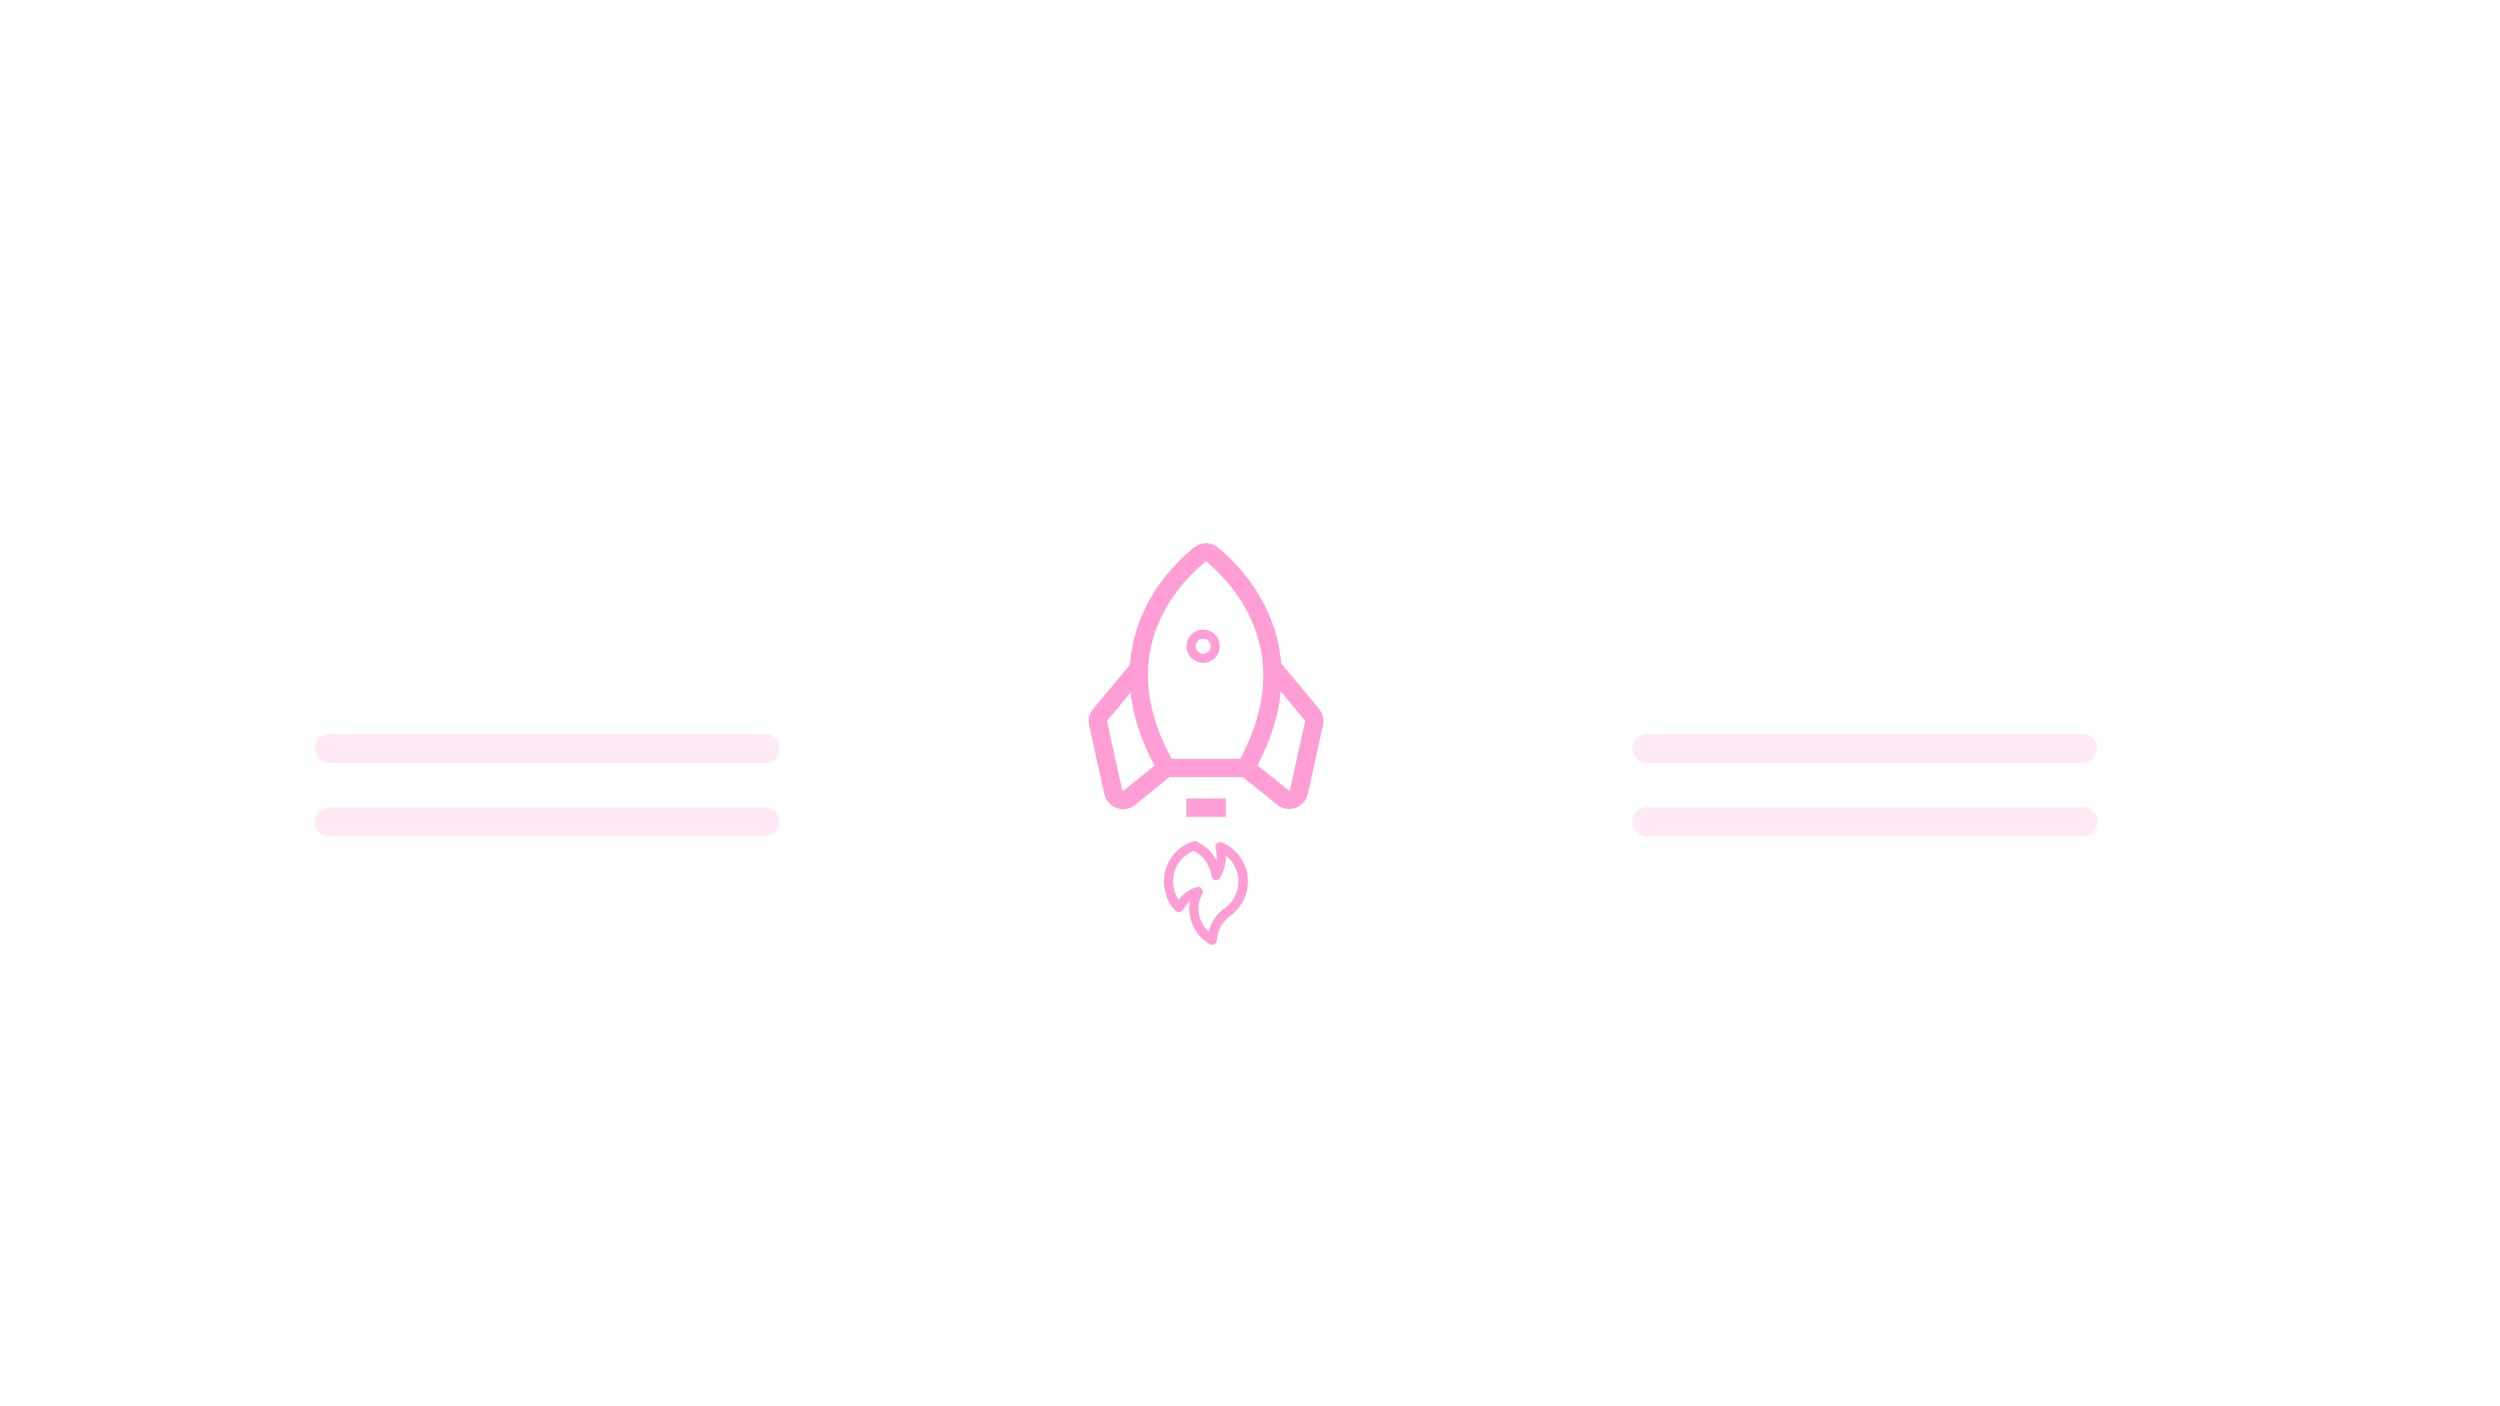
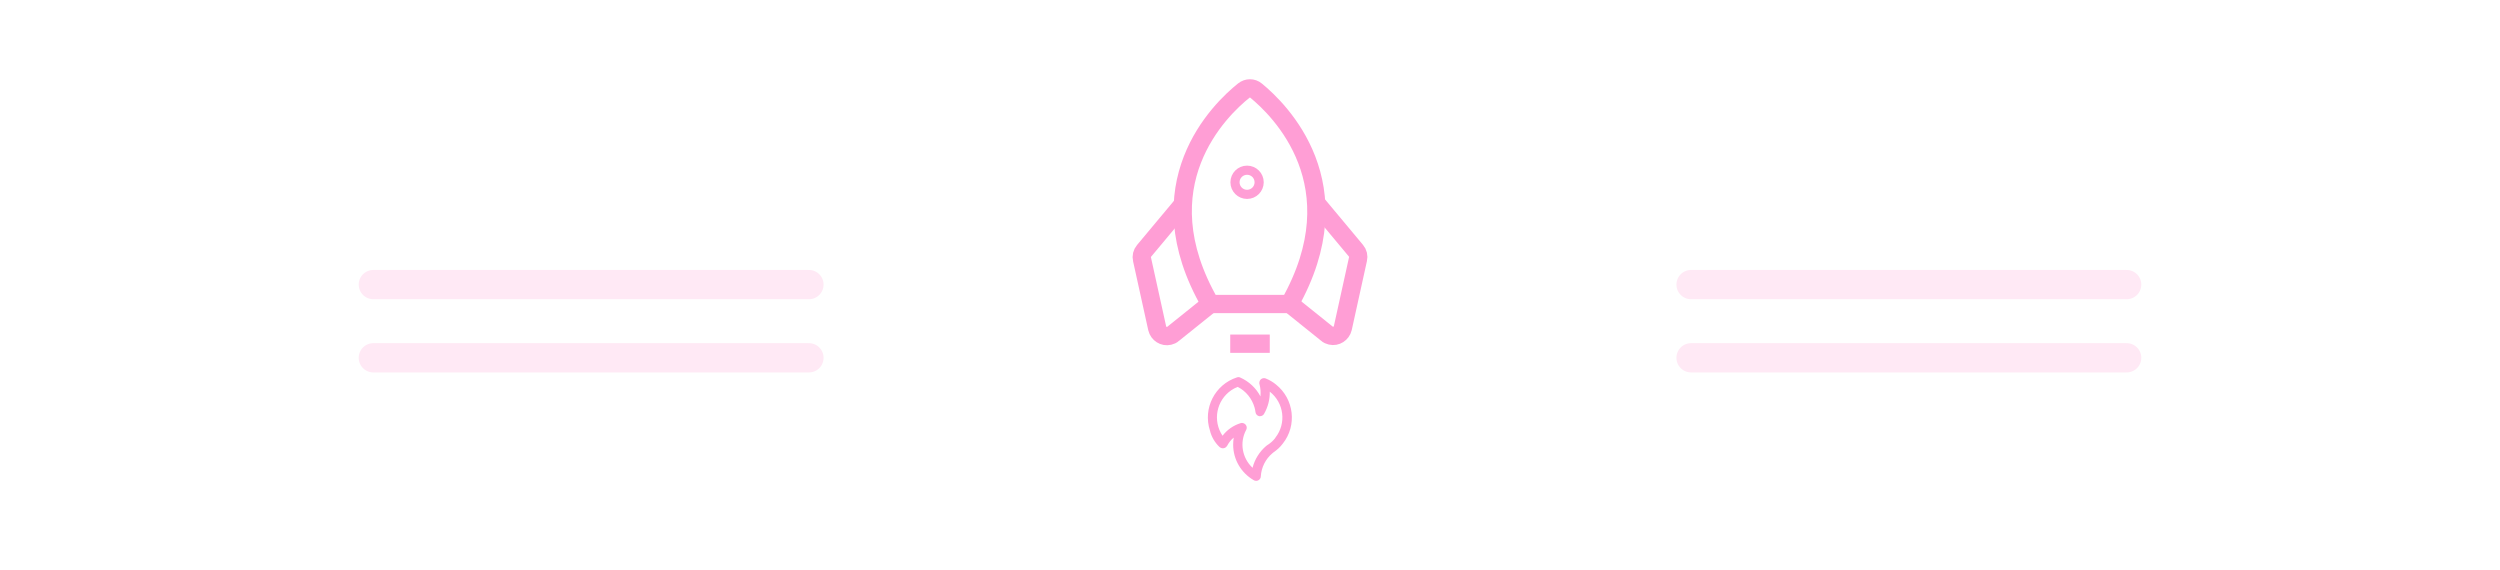
- <svg xmlns="http://www.w3.org/2000/svg" version="1.1" id="Layer_1" x="0px" y="0px" viewBox="0 0 1366 768" style="enable-background:new 0 0 1366 768;" xml:space="preserve">
+ <svg xmlns="http://www.w3.org/2000/svg" version="1.1" id="Layer_1" x="0px" y="0px" viewBox="0 0 1366 311" style="enable-background:new 0 0 1366 311;" xml:space="preserve">
  <style type="text/css">
	.st0{fill:none;stroke:#FFE9F5;stroke-width:16;stroke-linecap:round;stroke-linejoin:round;}
	.st1{fill:none;stroke:#FF9ED5;stroke-width:10;stroke-miterlimit:10;}
	.st2{fill:none;stroke:#FF9ED5;stroke-width:5;stroke-miterlimit:10;}
	.st3{fill:#FF9ED5;}
</style>
  <g>
-     <line class="st0" x1="900" y1="409" x2="1138" y2="409" />
-     <line class="st0" x1="180" y1="409" x2="418" y2="409" />
-   </g>
-   <g>
-     <line class="st0" x1="900" y1="449" x2="1138" y2="449" />
-     <line class="st0" x1="180" y1="449" x2="418" y2="449" />
-   </g>
-   <g>
    <g>
-       <line class="st1" x1="669.8" y1="441.3" x2="648.2" y2="441.3" />
-       <path class="st1" d="M655.6,303c-12.9,10.3-55.9,51.5-18.3,116.6h43.3c36.8-65.1-5.6-106.2-18.3-116.6    C660.4,301.4,657.6,301.4,655.6,303z" />
-       <path class="st1" d="M622.4,365.1l-21.3,25.5c-1.1,1.3-1.5,3-1.1,4.6l8.3,37.7c0.7,2.9,3.6,4.8,6.5,4.1c0.8-0.2,1.6-0.5,2.2-1.1    l20.3-16.3" />
-       <path class="st1" d="M695.2,364.5l21.7,26c1.1,1.3,1.5,3,1.1,4.6l-8.3,37.7c-0.7,2.9-3.6,4.8-6.5,4.1c-0.8-0.2-1.6-0.5-2.2-1.1    l-20.3-16.3" />
-       <ellipse class="st2" cx="657.4" cy="353.1" rx="6.6" ry="6.6" />
+       <line class="st0" x1="924" y1="155.5" x2="1162" y2="155.5" />
+       <line class="st0" x1="204" y1="155.5" x2="442" y2="155.5" />
    </g>
-     <path class="st3" d="M667.7,497.2L667.7,497.2L667.7,497.2L667.7,497.2z M642.3,497.7c0.2,0.2,0.4,0.3,0.6,0.4   c1.2,0.7,2.8,0.3,3.5-0.9c0,0,0.1-0.1,0.1-0.1c0.9-1.7,2.1-3.3,3.6-4.5c-0.2,1.3-0.3,2.6-0.3,3.9c0,8,4.3,15.4,11.3,19.4   c1.2,0.7,2.8,0.3,3.5-1c0.2-0.3,0.3-0.7,0.3-1.1c0.3-4.9,2.6-9.5,6.3-12.6l0.6-0.5c1.9-1.3,3.7-2.9,5.1-4.8   c7.9-9.9,6.2-24.4-3.7-32.3c-1.7-1.4-3.6-2.5-5.6-3.3c-1.3-0.5-2.8,0.1-3.3,1.4c-0.1,0.3-0.2,0.6-0.2,1c0,0.3,0,0.5,0.1,0.8   c0.6,2.2,0.7,4.4,0.5,6.6c-2.4-4.6-6.3-8.2-11-10.3c-0.6-0.3-1.2-0.3-1.8-0.1c-12.1,3.9-18.7,16.9-14.8,29   C637.9,492.1,639.7,495.2,642.3,497.7z M652.3,464.9c4.5,2.3,7.8,6.4,9.2,11.3c0.2,0.8,0.4,1.6,0.5,2.5c0.1,1.1,1,2,2,2.2   c0.2,0,0.3,0,0.5,0c0.9,0,1.8-0.5,2.2-1.3c2.1-3.7,3.2-7.8,3.1-12.1c7.8,6.1,9.2,17.3,3.1,25.1c0,0.1-0.1,0.1-0.1,0.2   c-1.1,1.5-2.5,2.7-4,3.7c-0.1,0-0.1,0.1-0.2,0.1c0,0-0.8,0.6-0.8,0.6c-3.6,3.1-6.2,7.2-7.4,11.9c-5.7-5.3-7.2-13.8-3.5-20.7   c0.7-1.3,0.2-2.8-1.1-3.5c-0.6-0.3-1.3-0.4-1.9-0.2c-3.9,1.2-7.4,3.6-9.9,6.9c-5.5-8.2-3.4-19.3,4.8-24.9   C649.8,466,651,465.4,652.3,464.9L652.3,464.9z" />
+     <g>
+       <line class="st0" x1="924" y1="195.5" x2="1162" y2="195.5" />
+       <line class="st0" x1="204" y1="195.5" x2="442" y2="195.5" />
+     </g>
+     <g>
+       <g>
+         <line class="st1" x1="693.8" y1="187.8" x2="672.2" y2="187.8" />
+         <path class="st1" d="M679.6,49.5c-12.9,10.3-55.9,51.5-18.3,116.6h43.3C741.4,101,699,59.9,686.3,49.5     C684.4,47.9,681.6,47.9,679.6,49.5z" />
+         <path class="st1" d="M646.4,111.6l-21.3,25.5c-1.1,1.3-1.5,3-1.1,4.6l8.3,37.7c0.7,2.9,3.6,4.8,6.5,4.1c0.8-0.2,1.6-0.5,2.2-1.1     l20.3-16.3" />
+         <path class="st1" d="M719.2,111l21.7,26c1.1,1.3,1.5,3,1.1,4.6l-8.3,37.7c-0.7,2.9-3.6,4.8-6.5,4.1c-0.8-0.2-1.6-0.5-2.2-1.1     L704.7,166" />
+         <ellipse class="st2" cx="681.4" cy="99.6" rx="6.6" ry="6.6" />
+       </g>
+       <path class="st3" d="M691.7,243.7L691.7,243.7L691.7,243.7L691.7,243.7z M666.3,244.2c0.2,0.2,0.4,0.3,0.6,0.4    c1.2,0.7,2.8,0.3,3.5-0.9l0.1-0.1c0.9-1.7,2.1-3.3,3.6-4.5c-0.2,1.3-0.3,2.6-0.3,3.9c0,8,4.3,15.4,11.3,19.4    c1.2,0.7,2.8,0.3,3.5-1c0.2-0.3,0.3-0.7,0.3-1.1c0.3-4.9,2.6-9.5,6.3-12.6l0.6-0.5c1.9-1.3,3.7-2.9,5.1-4.8    c7.9-9.9,6.2-24.4-3.7-32.3c-1.7-1.4-3.6-2.5-5.6-3.3c-1.3-0.5-2.8,0.1-3.3,1.4c-0.1,0.3-0.2,0.6-0.2,1c0,0.3,0,0.5,0.1,0.8    c0.6,2.2,0.7,4.4,0.5,6.6c-2.4-4.6-6.3-8.2-11-10.3c-0.6-0.3-1.2-0.3-1.8-0.1c-12.1,3.9-18.7,16.9-14.8,29    C661.9,238.6,663.7,241.7,666.3,244.2z M676.3,211.4c4.5,2.3,7.8,6.4,9.2,11.3c0.2,0.8,0.4,1.6,0.5,2.5c0.1,1.1,1,2,2,2.2    c0.2,0,0.3,0,0.5,0c0.9,0,1.8-0.5,2.2-1.3c2.1-3.7,3.2-7.8,3.1-12.1c7.8,6.1,9.2,17.3,3.1,25.1c0,0.1-0.1,0.1-0.1,0.2    c-1.1,1.5-2.5,2.7-4,3.7c-0.1,0-0.1,0.1-0.2,0.1l-0.8,0.6c-3.6,3.1-6.2,7.2-7.4,11.9c-5.7-5.3-7.2-13.8-3.5-20.7    c0.7-1.3,0.2-2.8-1.1-3.5c-0.6-0.3-1.3-0.4-1.9-0.2c-3.9,1.2-7.4,3.6-9.9,6.9c-5.5-8.2-3.4-19.3,4.8-24.9    C673.8,212.5,675,211.9,676.3,211.4L676.3,211.4z" />
+     </g>
  </g>
</svg>
